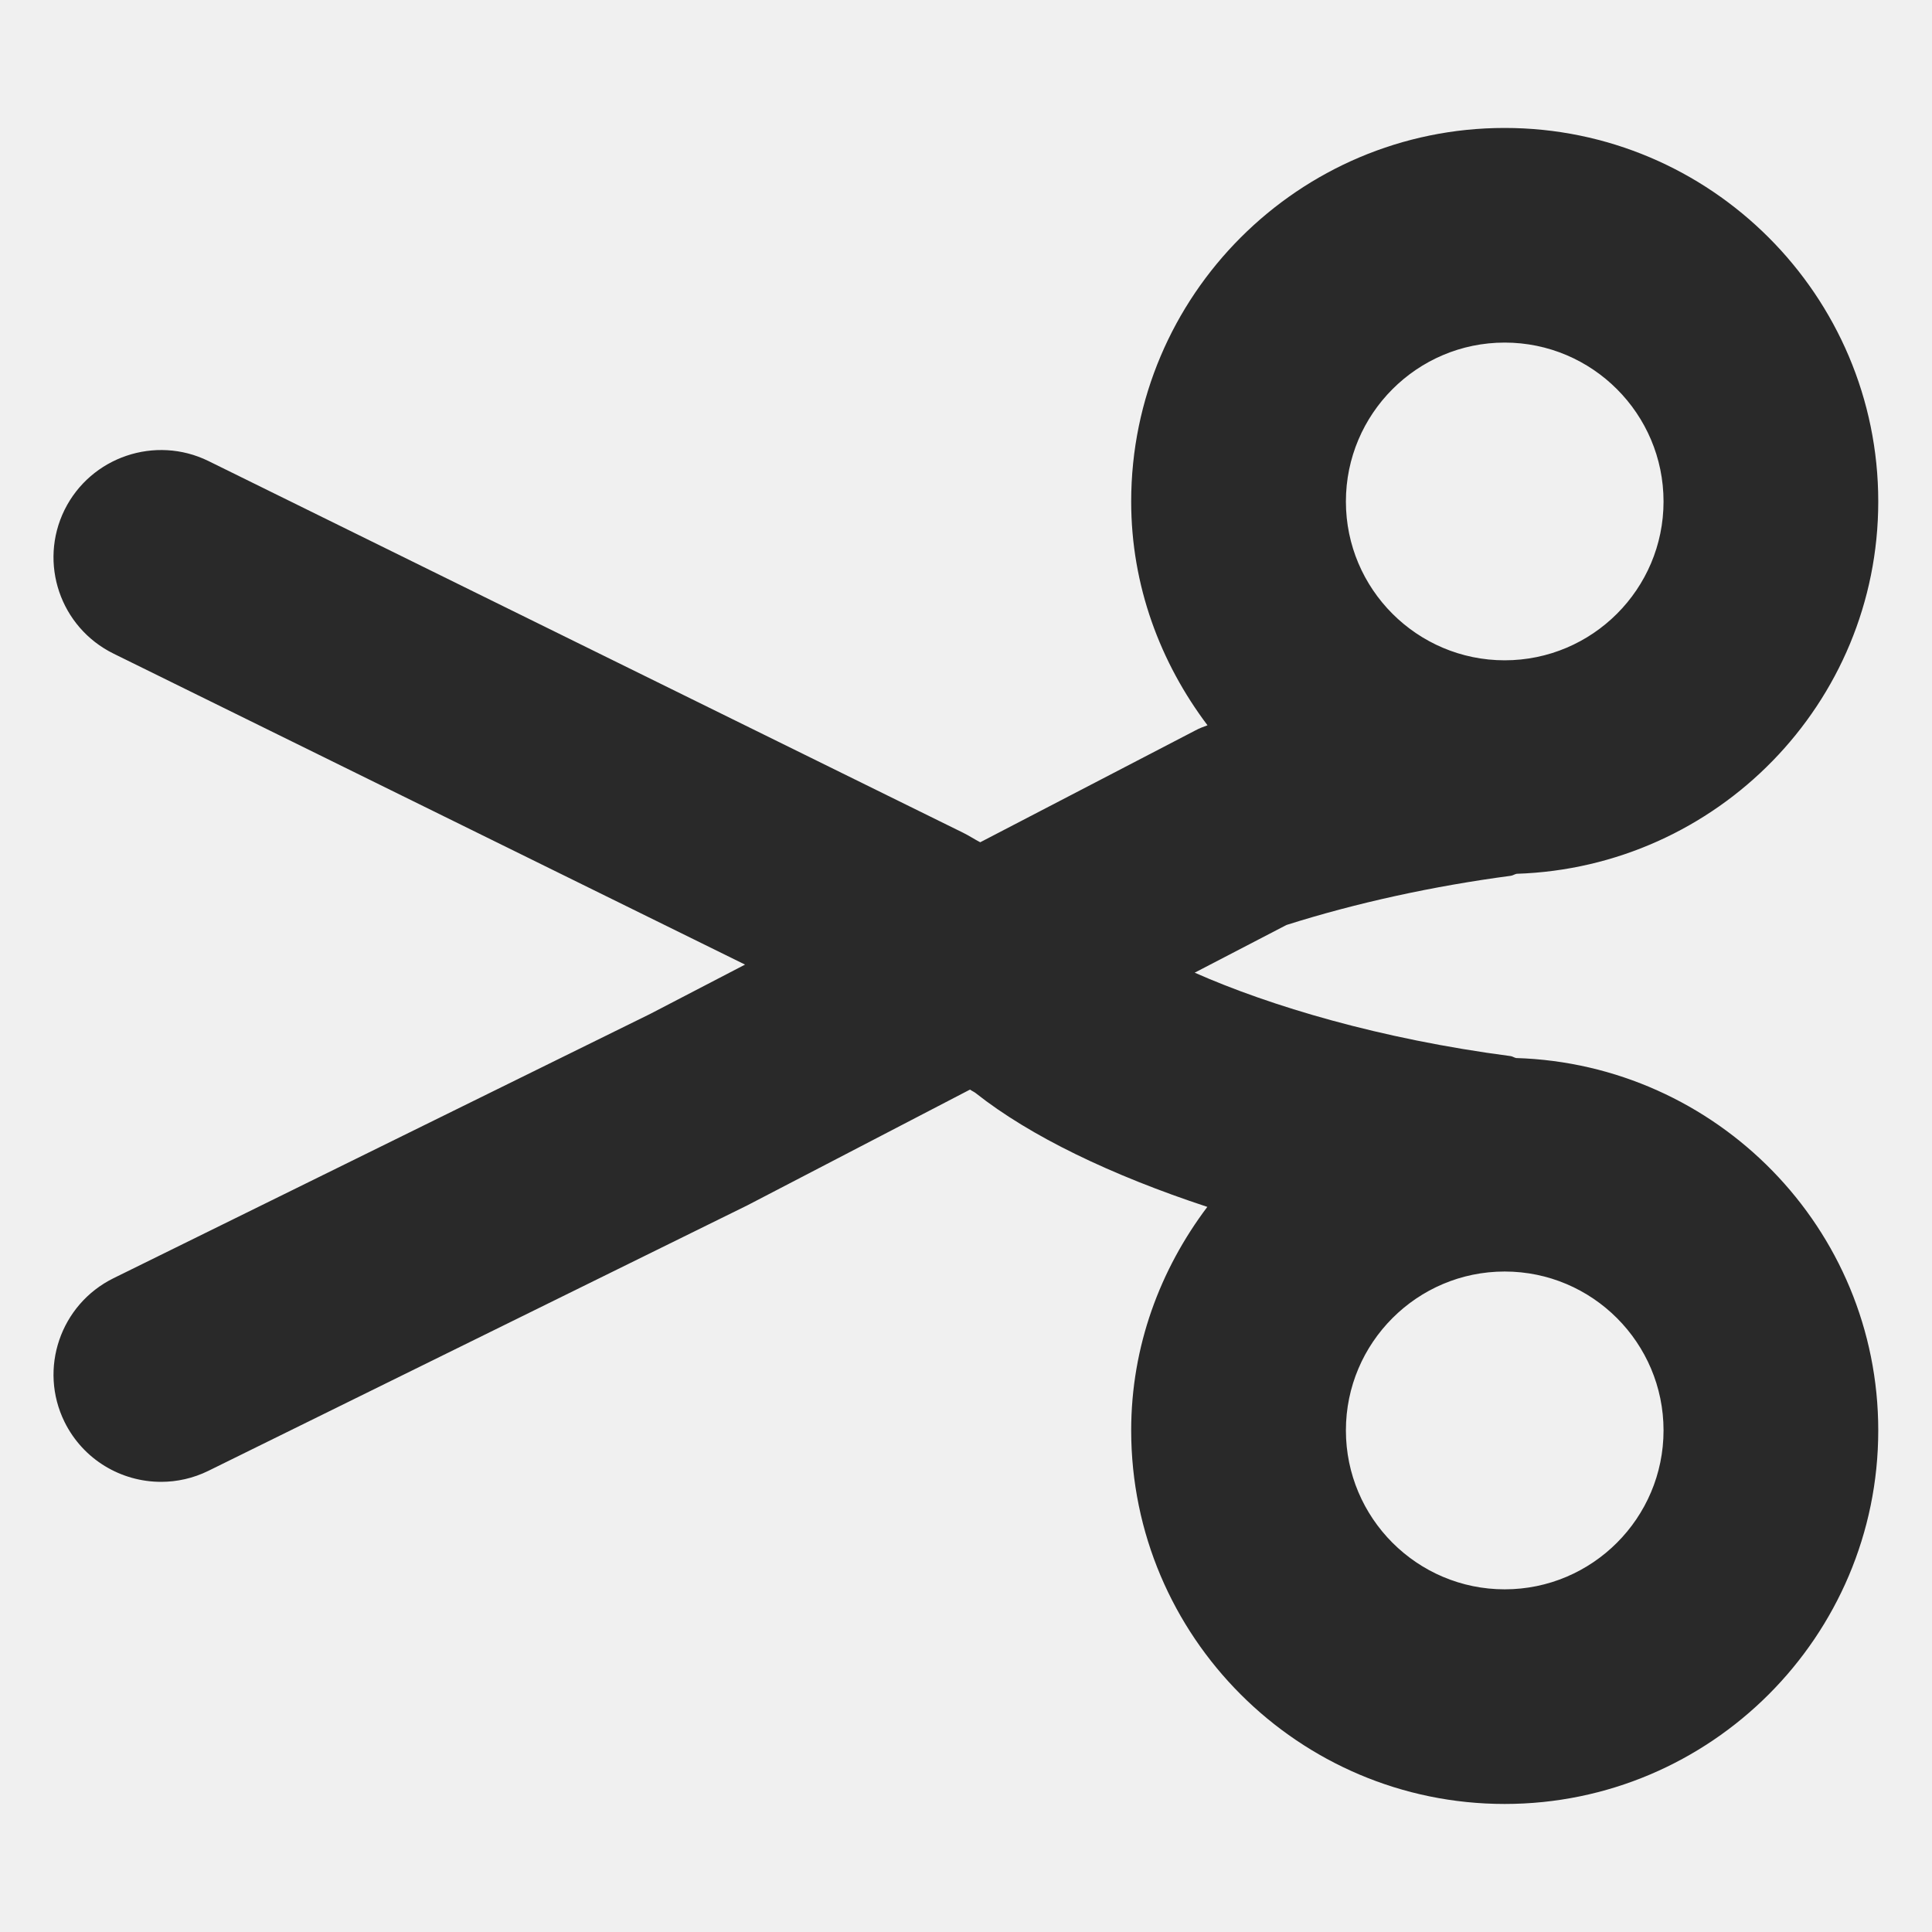
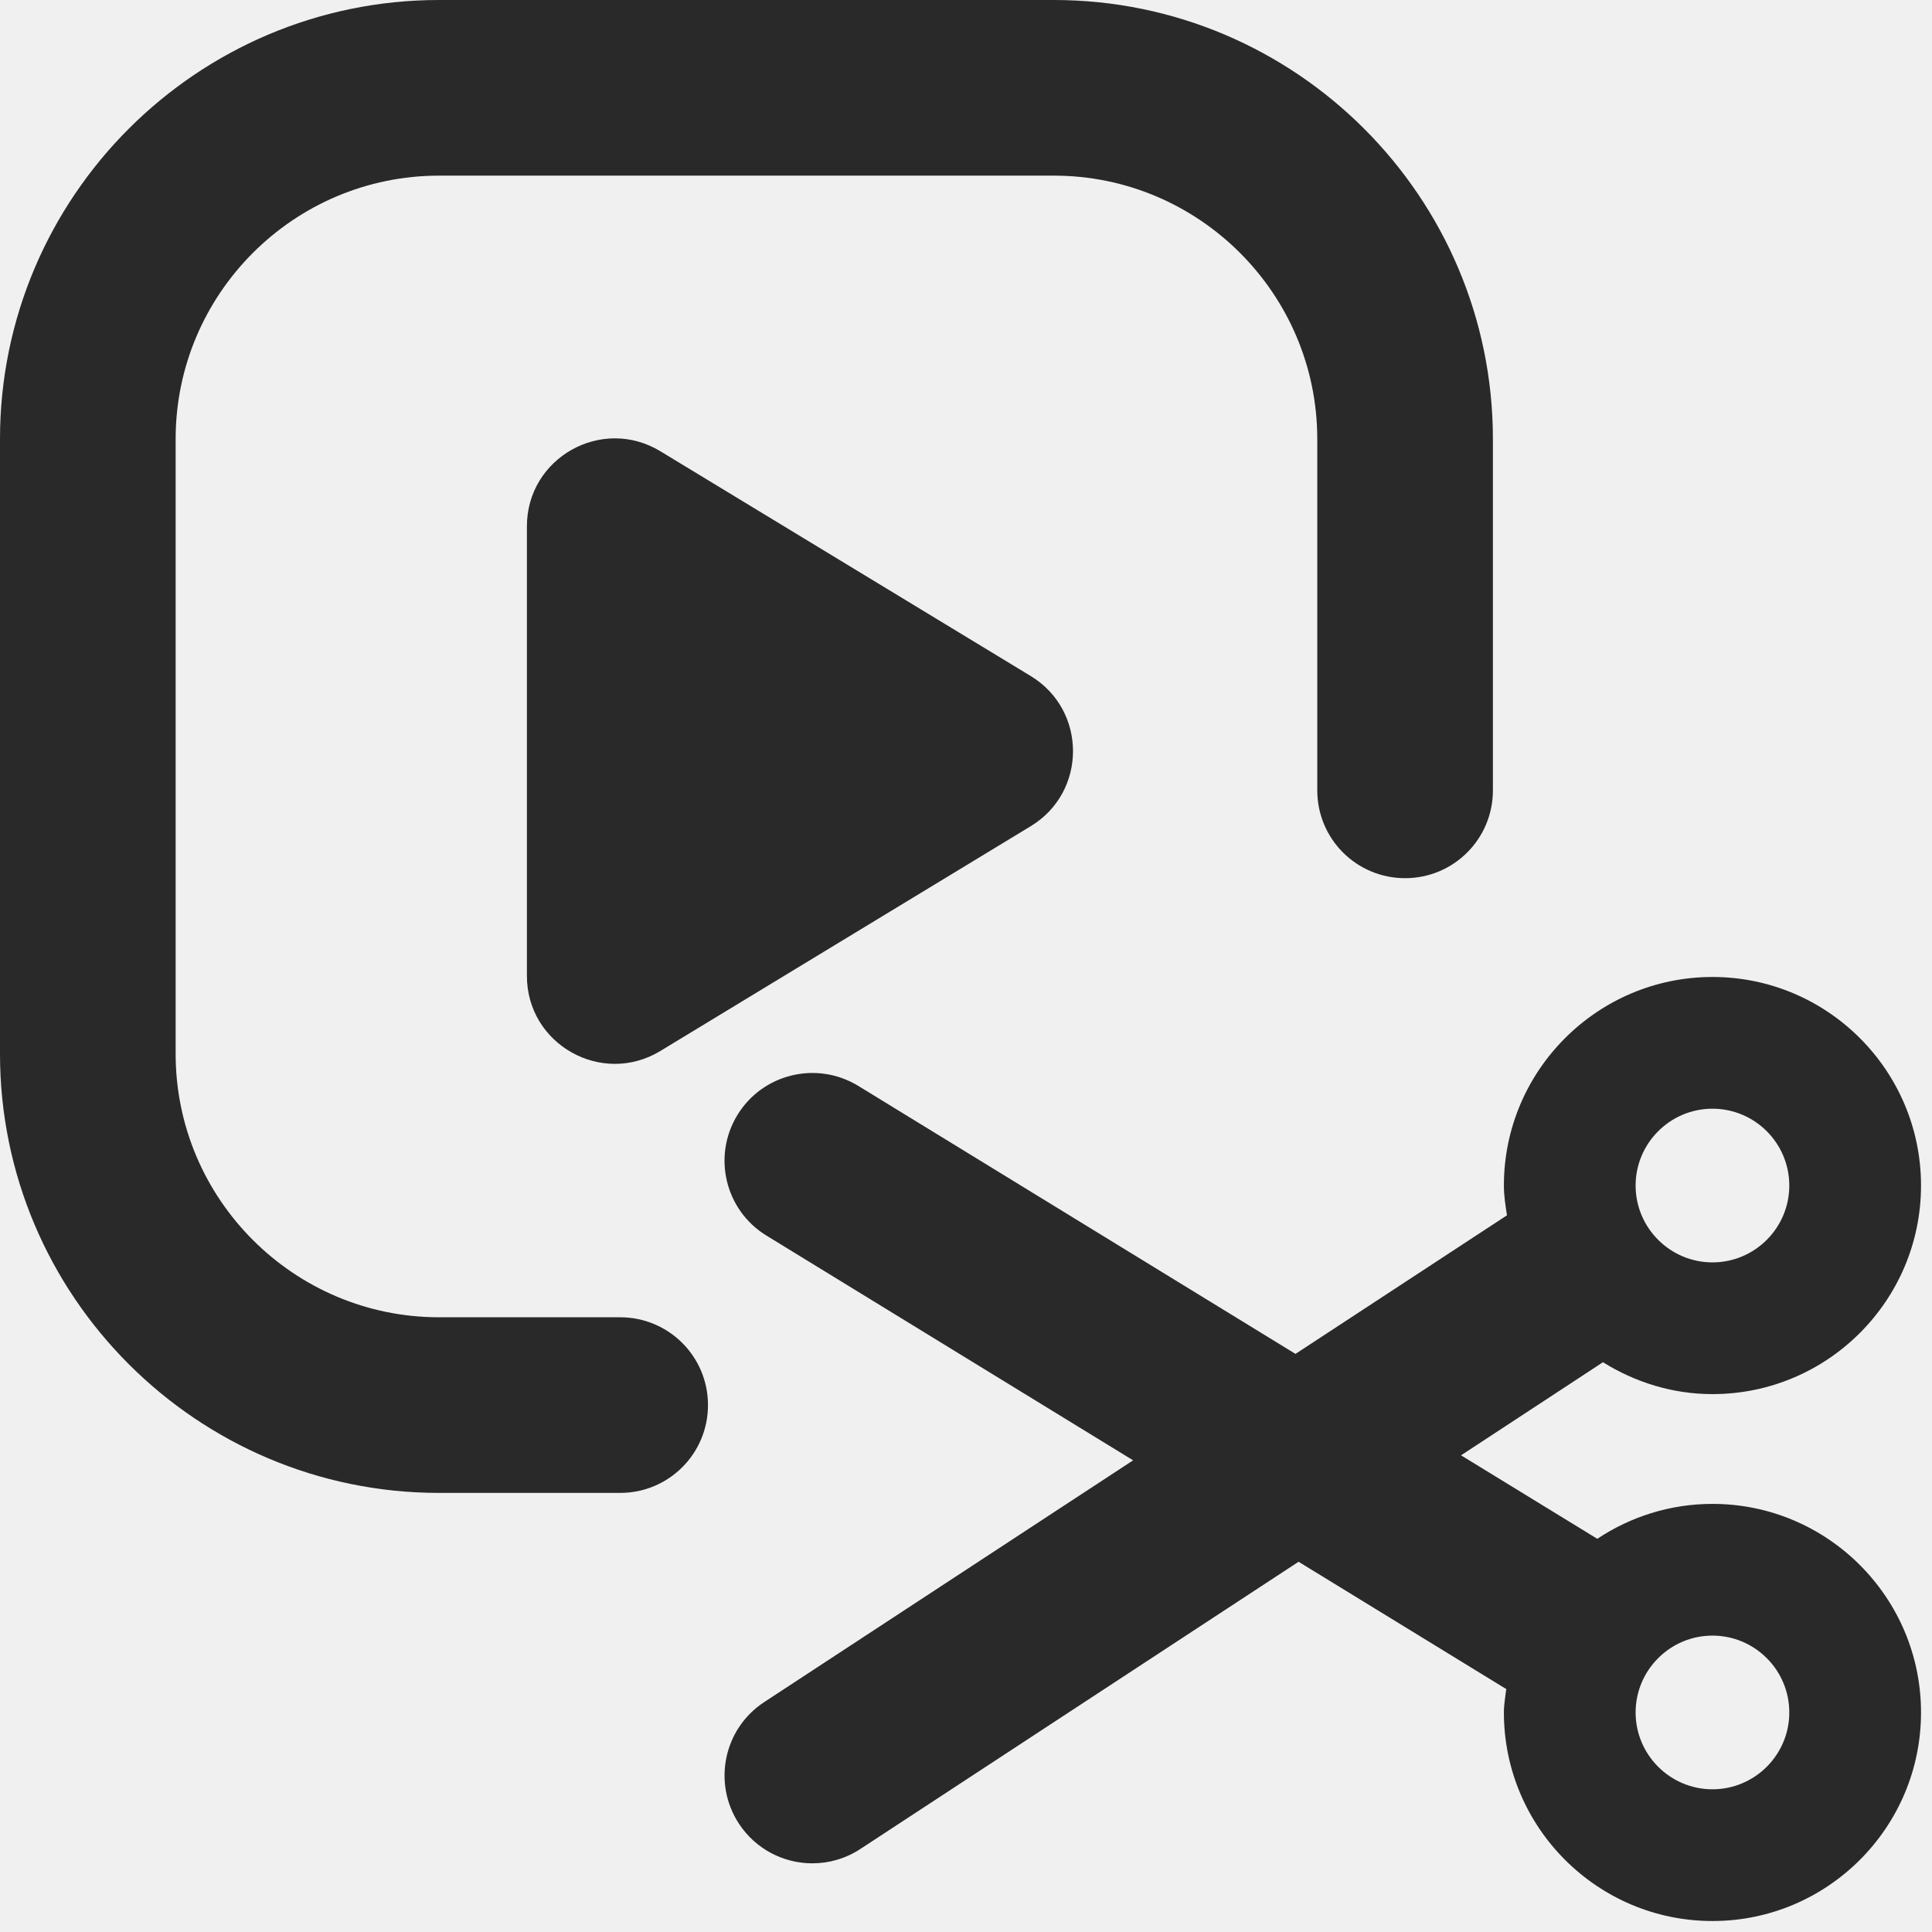
<svg xmlns="http://www.w3.org/2000/svg" width="22" height="22" viewBox="0 0 22 22" fill="none">
-   <g id="Frame">
-     <path id="iconFill" fill-rule="evenodd" clip-rule="evenodd" d="M17.264 12.048C17.241 12.043 17.224 12.029 17.201 12.026C15.716 11.831 14.467 11.457 13.604 11.076L14.649 10.533C15.44 10.282 16.32 10.09 17.202 9.973C17.227 9.97 17.246 9.955 17.27 9.95C19.551 9.876 21.388 8.01 21.388 5.711C21.388 3.366 19.479 1.457 17.134 1.457C14.789 1.457 12.881 3.366 12.881 5.711C12.881 6.67 13.213 7.547 13.75 8.259C13.704 8.276 13.657 8.293 13.613 8.317L11.162 9.591C11.096 9.557 11.035 9.516 10.968 9.483L2.372 5.249C1.769 4.954 1.035 5.201 0.735 5.806C0.437 6.412 0.686 7.144 1.293 7.443L8.484 10.984L7.405 11.545L1.293 14.555C0.687 14.854 0.437 15.587 0.735 16.192C0.949 16.624 1.382 16.874 1.834 16.874C2.015 16.874 2.199 16.834 2.372 16.749L8.509 13.726L11.046 12.407C11.065 12.422 11.091 12.432 11.11 12.447C11.731 12.939 12.658 13.384 13.748 13.743C13.211 14.455 12.881 15.33 12.881 16.288C12.881 18.634 14.789 20.542 17.134 20.542C19.479 20.542 21.388 18.634 21.388 16.288C21.388 13.988 19.548 12.118 17.264 12.048ZM17.134 3.901C18.132 3.901 18.943 4.713 18.943 5.711C18.943 6.708 18.132 7.519 17.134 7.519C16.137 7.519 15.326 6.708 15.326 5.711C15.326 4.713 16.137 3.901 17.134 3.901ZM17.134 18.098C16.137 18.098 15.326 17.286 15.326 16.288C15.326 15.291 16.137 14.479 17.134 14.479C18.132 14.479 18.943 15.291 18.943 16.288C18.943 17.286 18.132 18.098 17.134 18.098Z" fill="#292929" />
+   <g clip-path="url(#clip0_55_43576)">
+     <path fill-rule="evenodd" clip-rule="evenodd" d="M7.062 17H5C2.243 17 0 14.757 0 12V5C0 2.243 2.243 0 5 0H12C14.757 0 17 2.243 17 5V9C17 9.553 16.553 10 16 10C15.447 10 15 9.553 15 9V5C15 3.346 13.654 2 12 2H5C3.346 2 2 3.346 2 5V12C2 13.654 3.346 15 5 15H7.062C7.615 15 8.062 15.447 8.062 16C8.062 16.553 7.615 17 7.062 17Z" fill="#292929" />
+     <path fill-rule="evenodd" clip-rule="evenodd" d="M6 11.113V5.993C6 5.214 6.852 4.734 7.519 5.138L11.737 7.698C12.379 8.088 12.379 9.019 11.737 9.408L7.519 11.968C6.852 12.372 6 11.892 6 11.113Z" fill="#292929" />
+     <path fill-rule="evenodd" clip-rule="evenodd" d="M19.5 17.125C19.015 17.125 18.564 17.273 18.188 17.523C18.187 17.523 18.186 17.522 18.186 17.521L16.637 16.572L18.253 15.512C18.617 15.738 19.042 15.875 19.5 15.875C20.81 15.875 21.875 14.81 21.875 13.5C21.875 12.19 20.81 11.125 19.5 11.125C18.191 11.125 17.125 12.19 17.125 13.5C17.125 13.616 17.143 13.727 17.16 13.839L14.752 15.417L9.773 12.365C9.3 12.077 8.686 12.226 8.398 12.695C8.109 13.166 8.257 13.782 8.728 14.07L12.903 16.629L8.702 19.382C8.24 19.685 8.112 20.304 8.414 20.766C8.606 21.059 8.925 21.218 9.251 21.218C9.439 21.218 9.629 21.165 9.798 21.054L14.787 17.784L17.141 19.227C17.145 19.229 17.149 19.23 17.152 19.231C17.142 19.321 17.125 19.408 17.125 19.5C17.125 20.81 18.191 21.875 19.5 21.875C20.81 21.875 21.875 20.81 21.875 19.5C21.875 18.19 20.81 17.125 19.5 17.125ZM19.5 12.625C19.983 12.625 20.375 13.018 20.375 13.5C20.375 13.982 19.983 14.375 19.5 14.375C19.018 14.375 18.625 13.982 18.625 13.5C18.625 13.018 19.018 12.625 19.5 12.625ZM19.5 20.375C19.018 20.375 18.625 19.982 18.625 19.5C18.625 19.018 19.018 18.625 19.5 18.625C19.983 18.625 20.375 19.018 20.375 19.5C20.375 19.982 19.983 20.375 19.5 20.375Z" fill="#292929" />
  </g>
+   <defs>
+     <clipPath id="clip0_55_43576">
+       <rect width="22" height="22" fill="white" />
+     </clipPath>
+   </defs>
</svg>
